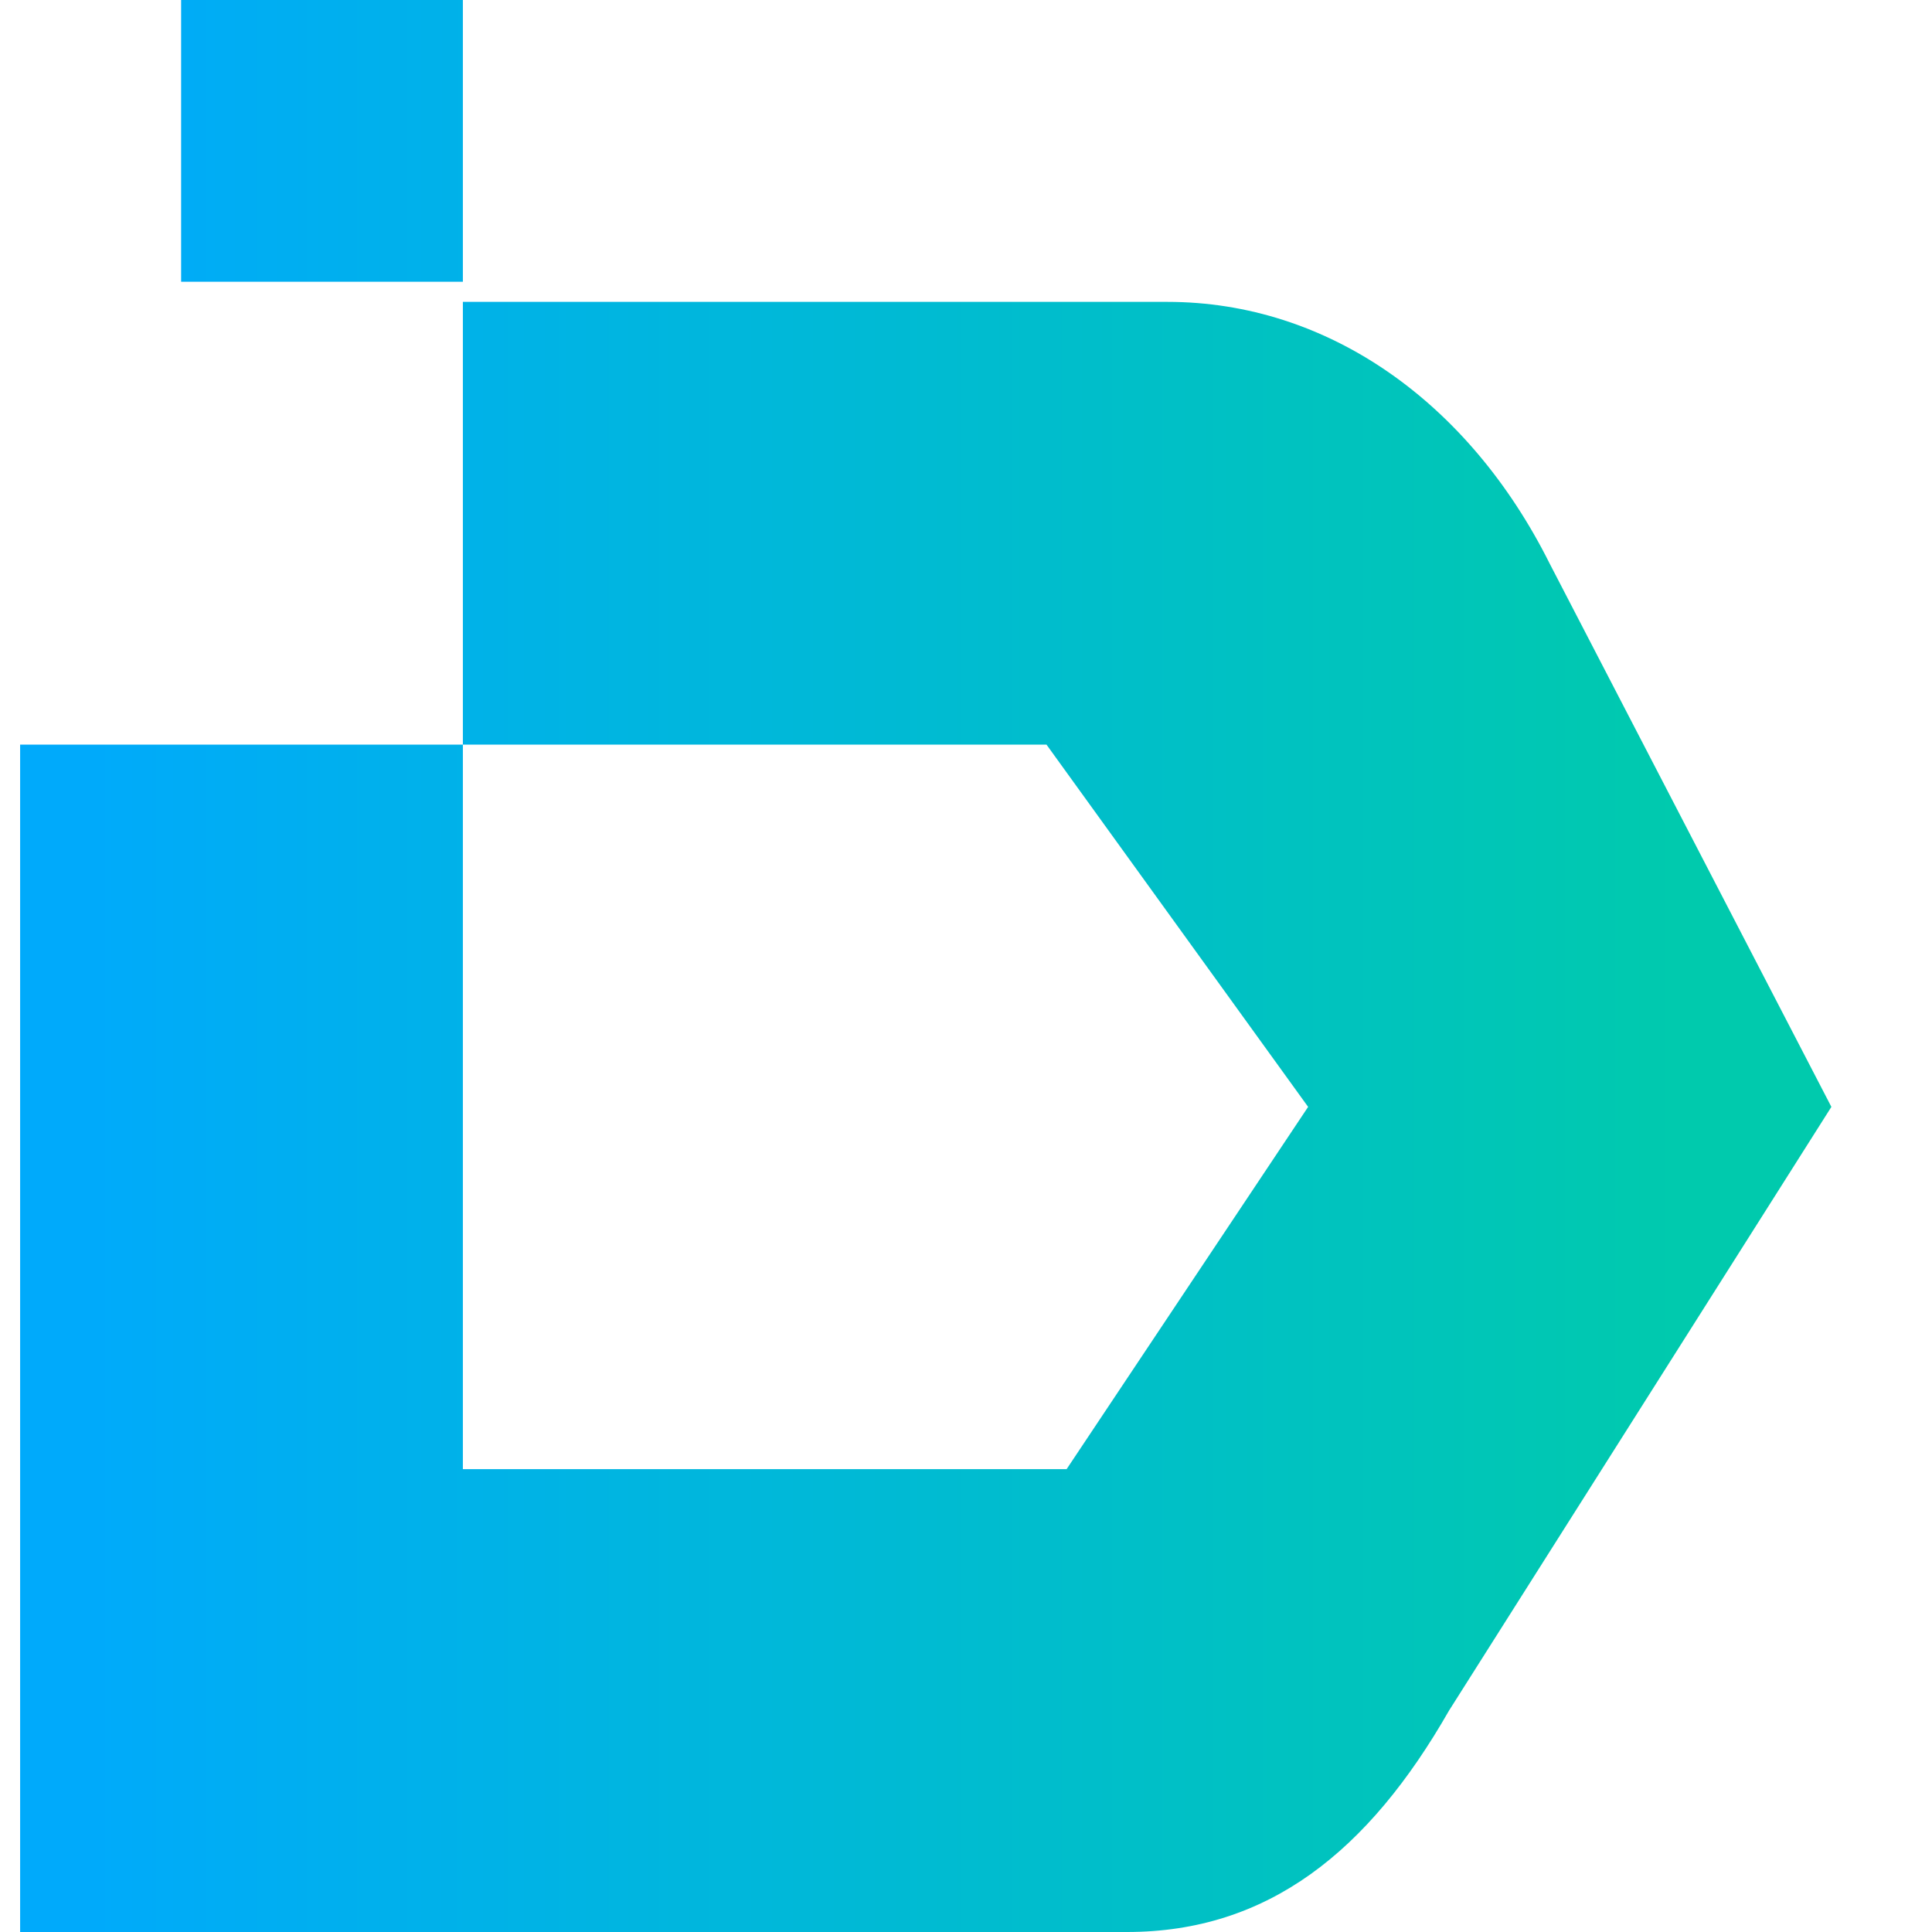
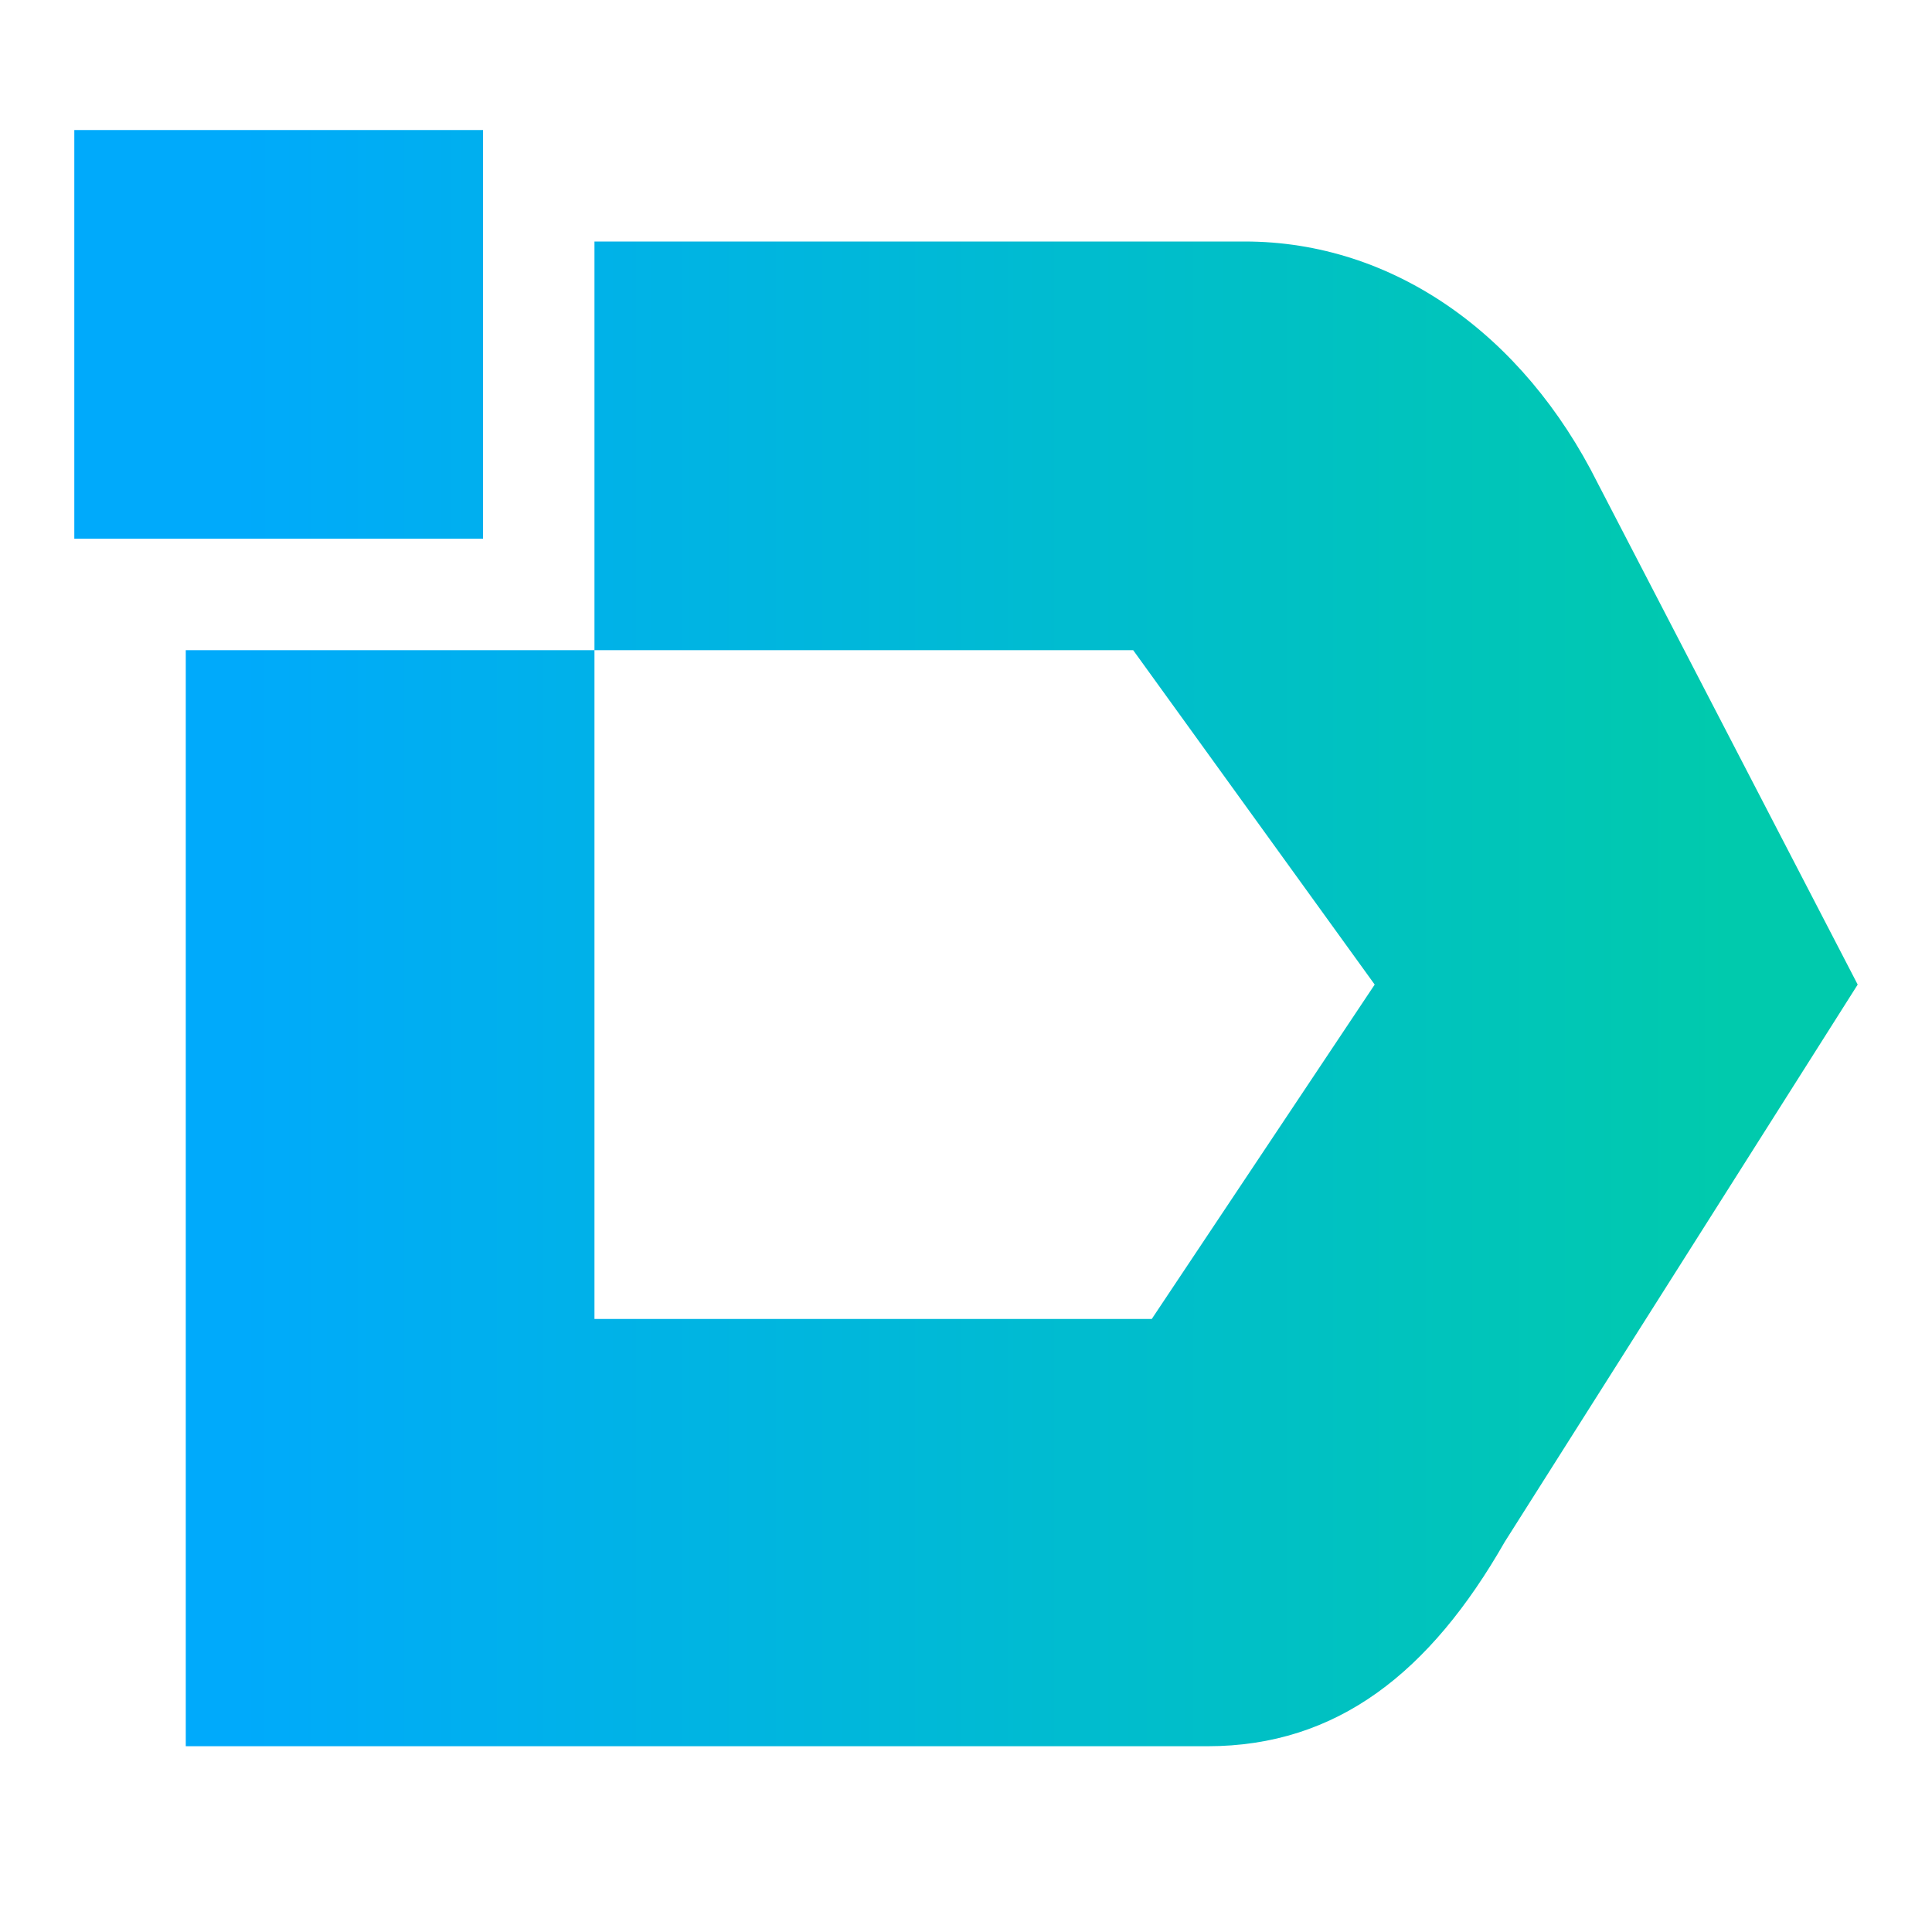
- <svg xmlns="http://www.w3.org/2000/svg" viewBox="0 0 48 48">
+ <svg xmlns="http://www.w3.org/2000/svg" viewBox="-4.5 1 52 52">
  <defs>
    <linearGradient id="digispace-d" x1="2" y1="0" x2="42" y2="0" gradientUnits="userSpaceOnUse">
      <stop offset="0" stop-color="#00aafb" />
      <stop offset="1" stop-color="#00caad" />
    </linearGradient>
  </defs>
  <g fill="url(#digispace-d)" fill-rule="evenodd">
-     <rect x="4.5" y="0" width="7" height="7" />
+     <rect x="-2.5" y="4.5" width="11" height="11" />
    <path d="M11.5 7.5H29C33 7.5 36.5 10 38.5 14L45.5 27.5 36 42.5C34 46 31.5 48 28 48H0.5V18.5H26L32.5 27.5 26.5 36.5H11.5Z" />
  </g>
</svg>
